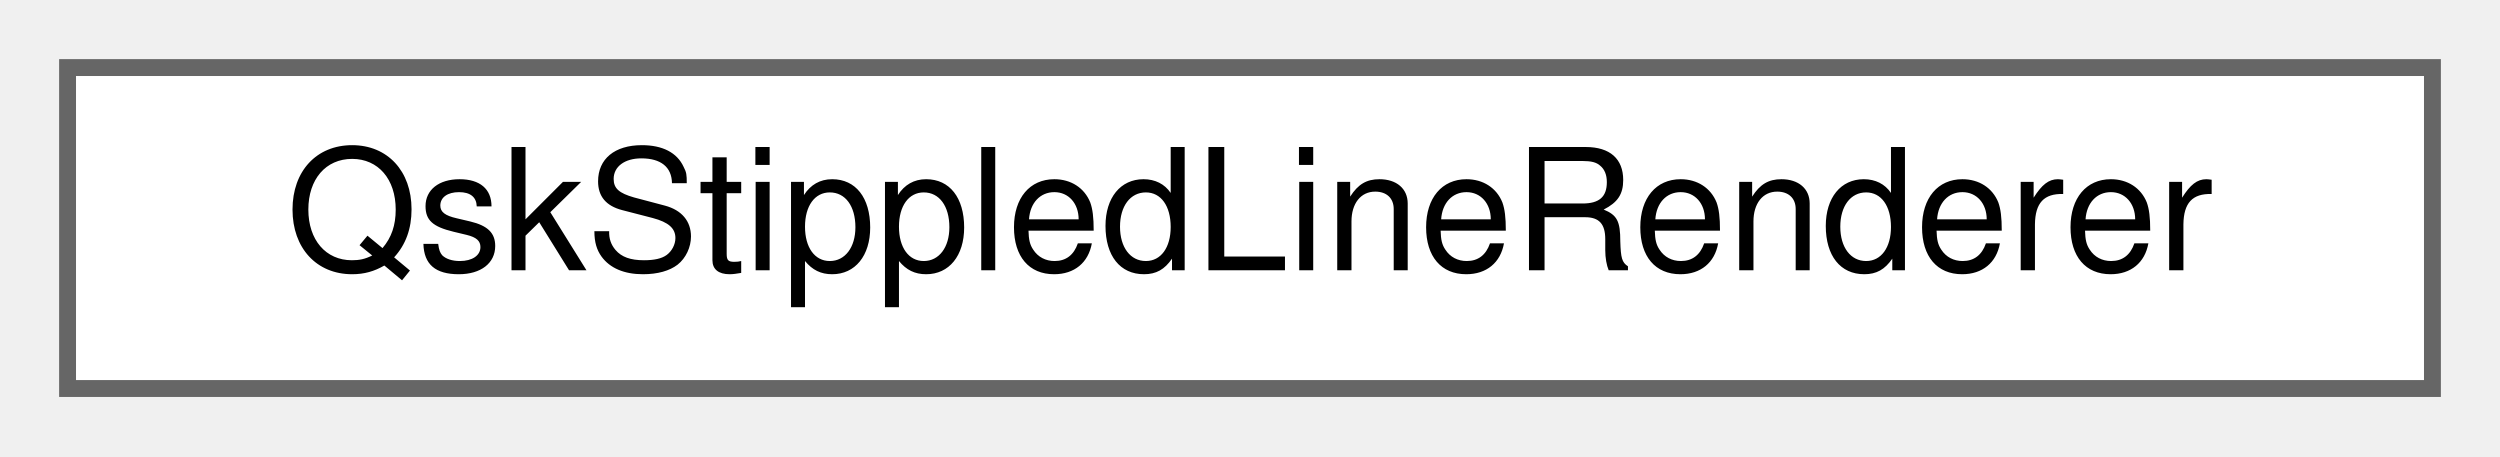
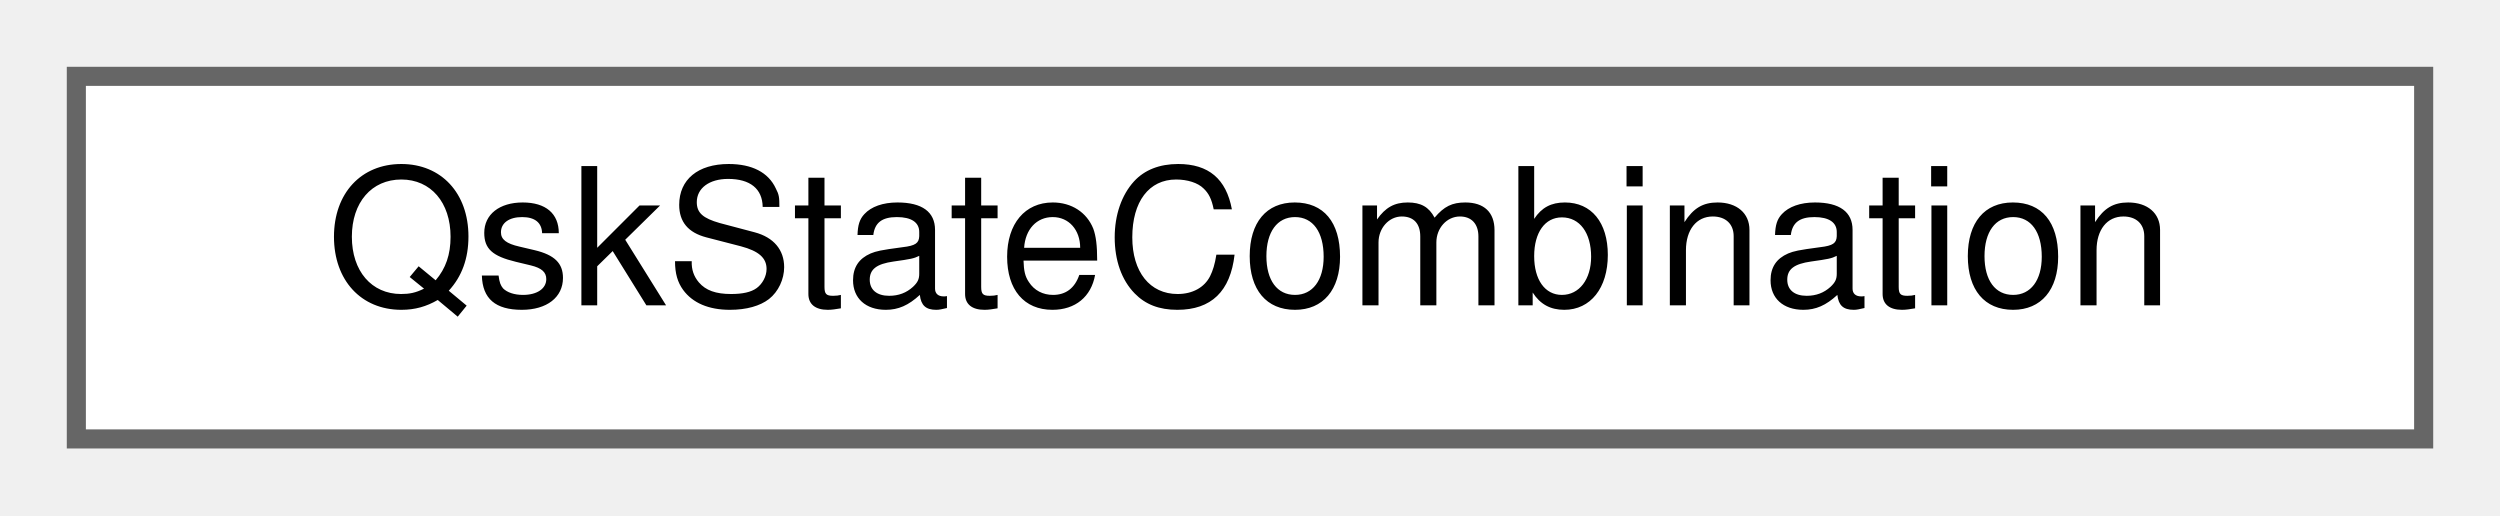
- <svg xmlns="http://www.w3.org/2000/svg" xmlns:xlink="http://www.w3.org/1999/xlink" width="148pt" height="27pt" viewBox="0.00 0.00 148.00 27.00">
+ <svg xmlns="http://www.w3.org/2000/svg" xmlns:xlink="http://www.w3.org/1999/xlink" width="131pt" height="27pt" viewBox="0.00 0.00 131.00 27.00">
  <g id="graph0" class="graph" transform="scale(1 1) rotate(0) translate(4 23)">
    <g id="Node000000" class="node">
      <g id="a_Node000000">
-         <a xlink:href="classQskStippledLineRenderer.html" target="_top" xlink:title=" ">
-           <polygon fill="white" stroke="#666666" points="140,-19 0,-19 0,0 140,0 140,-19" />
-           <text text-anchor="middle" x="70" y="-7" font-family="Helvetica,sans-Serif" font-size="10.00">QskStippledLineRenderer</text>
+         <a xlink:href="classQskStateCombination.html" target="_top" xlink:title=" ">
+           <polygon fill="white" stroke="#666666" points="123,-19 0,-19 0,0 123,0 123,-19" />
+           <text text-anchor="middle" x="61.5" y="-7" font-family="Helvetica,sans-Serif" font-size="10.00">QskStateCombination</text>
        </a>
      </g>
    </g>
  </g>
</svg>
